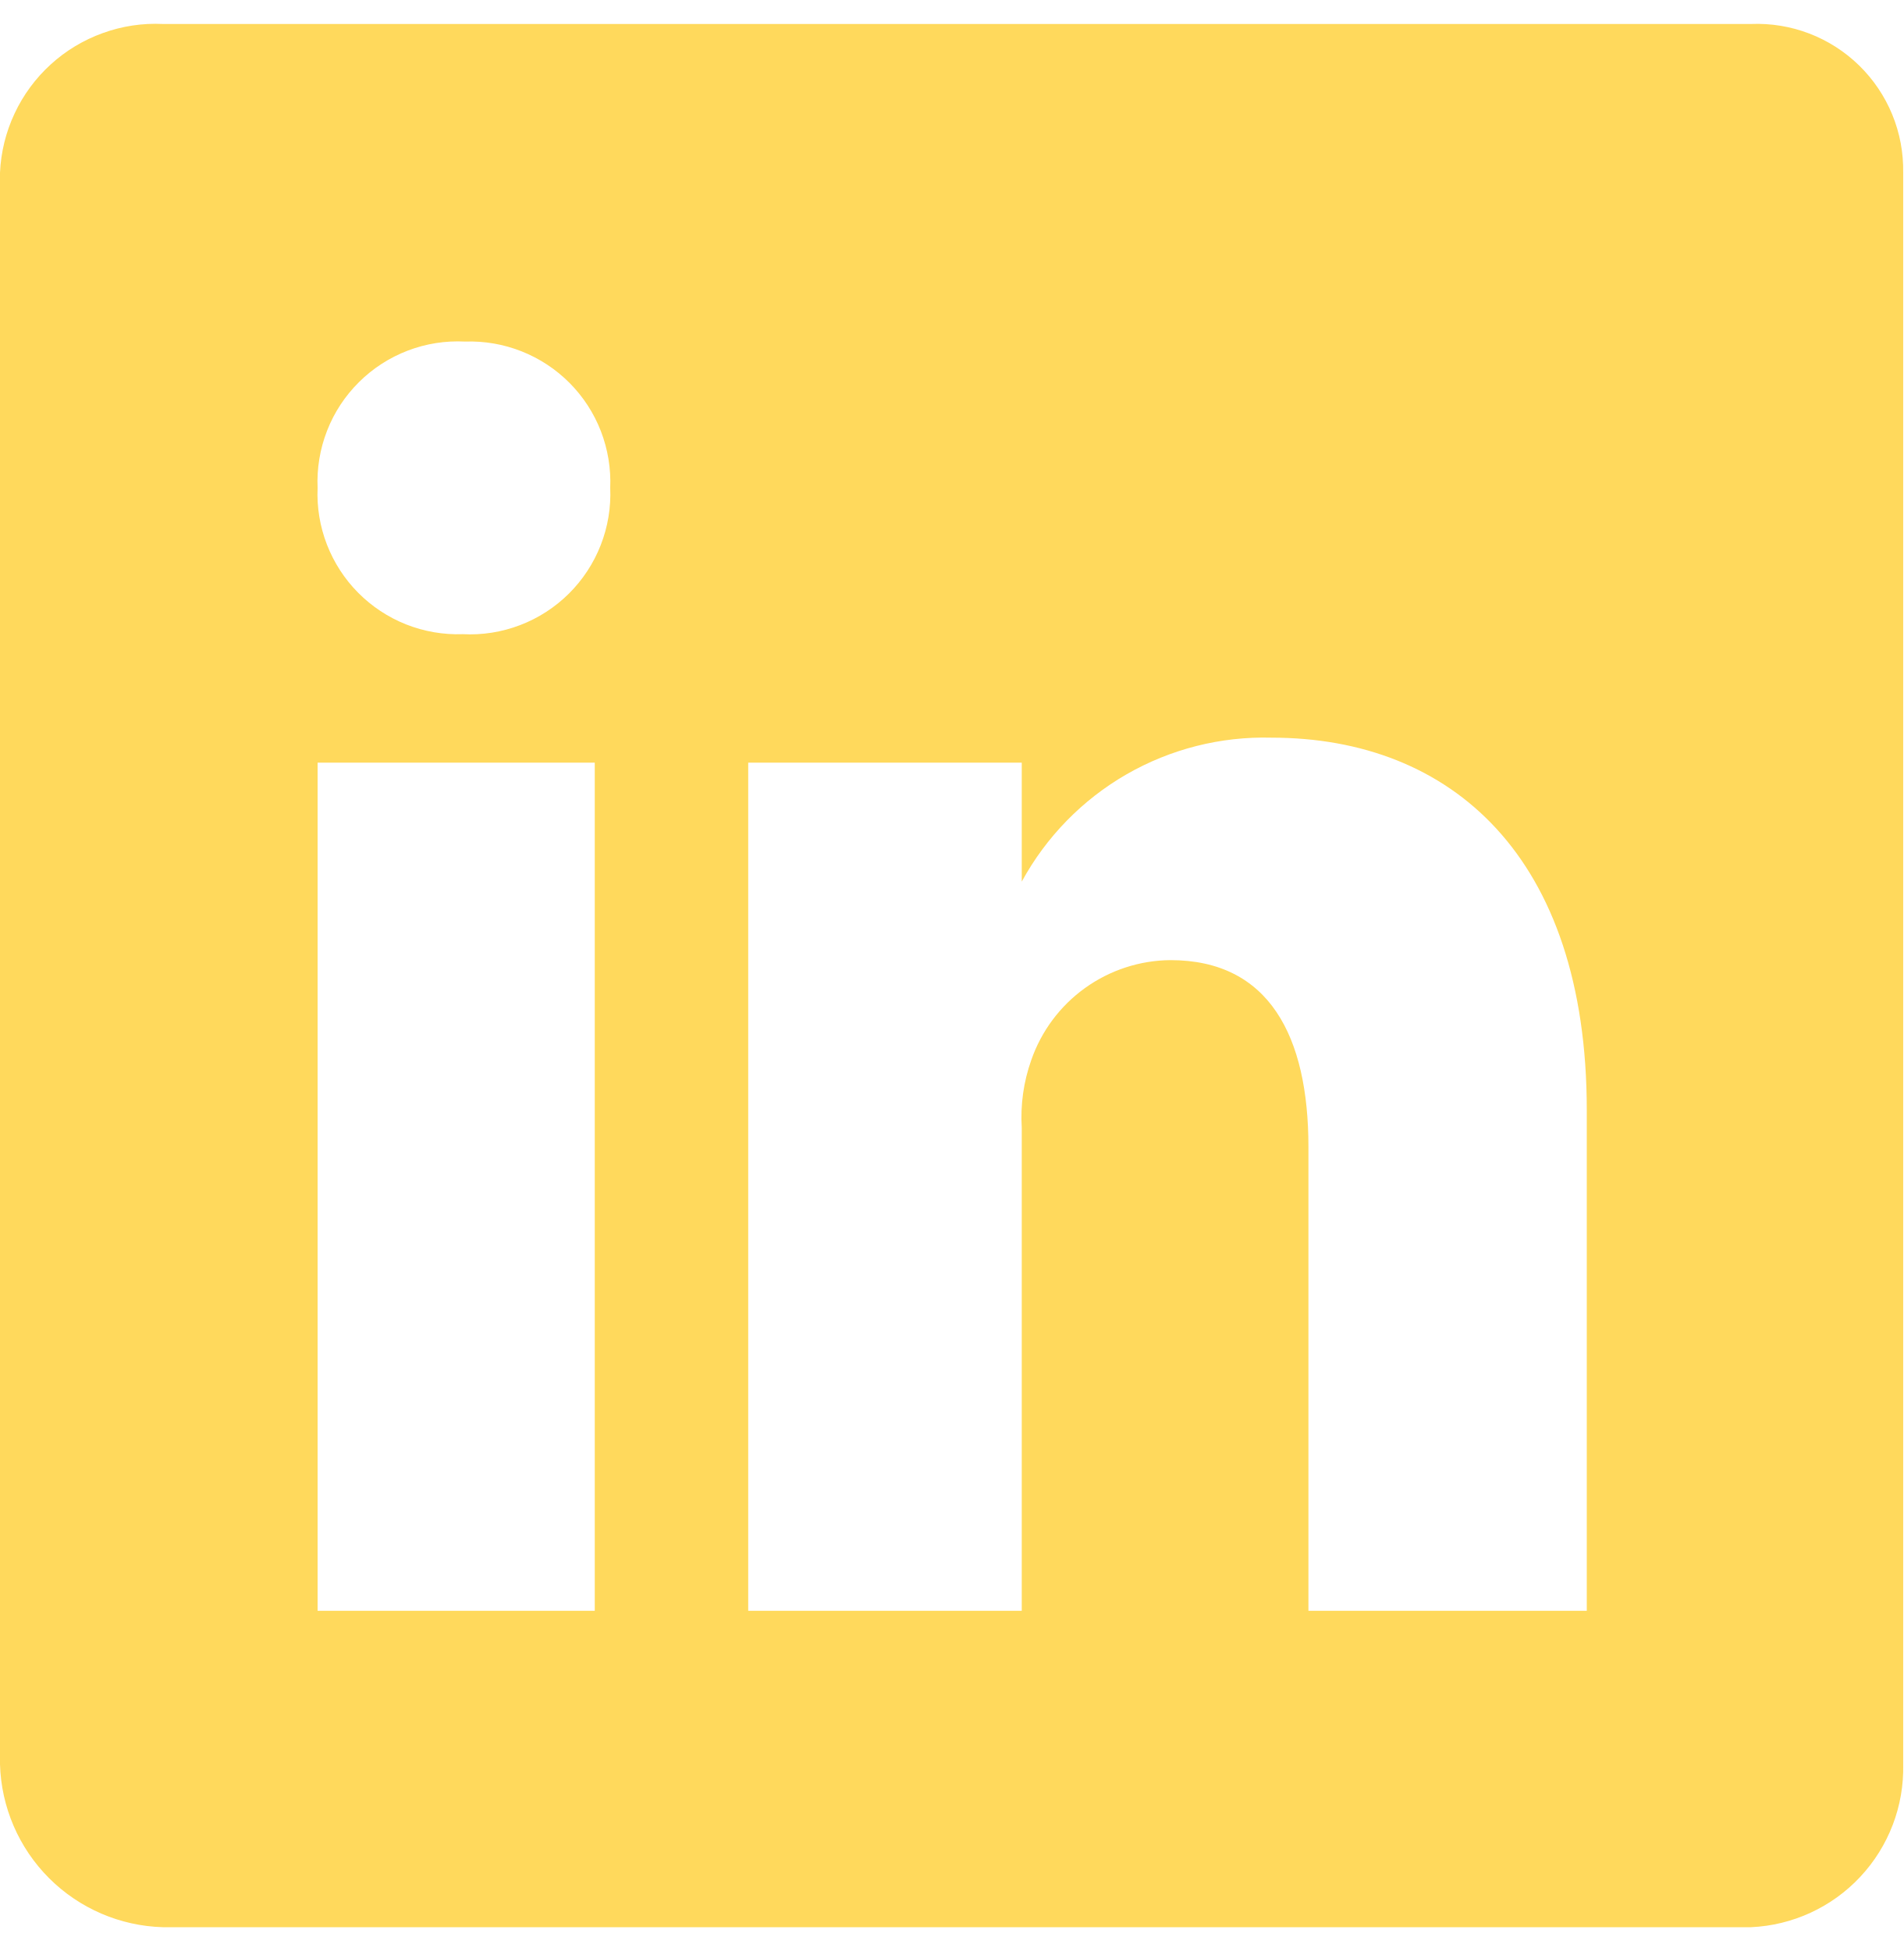
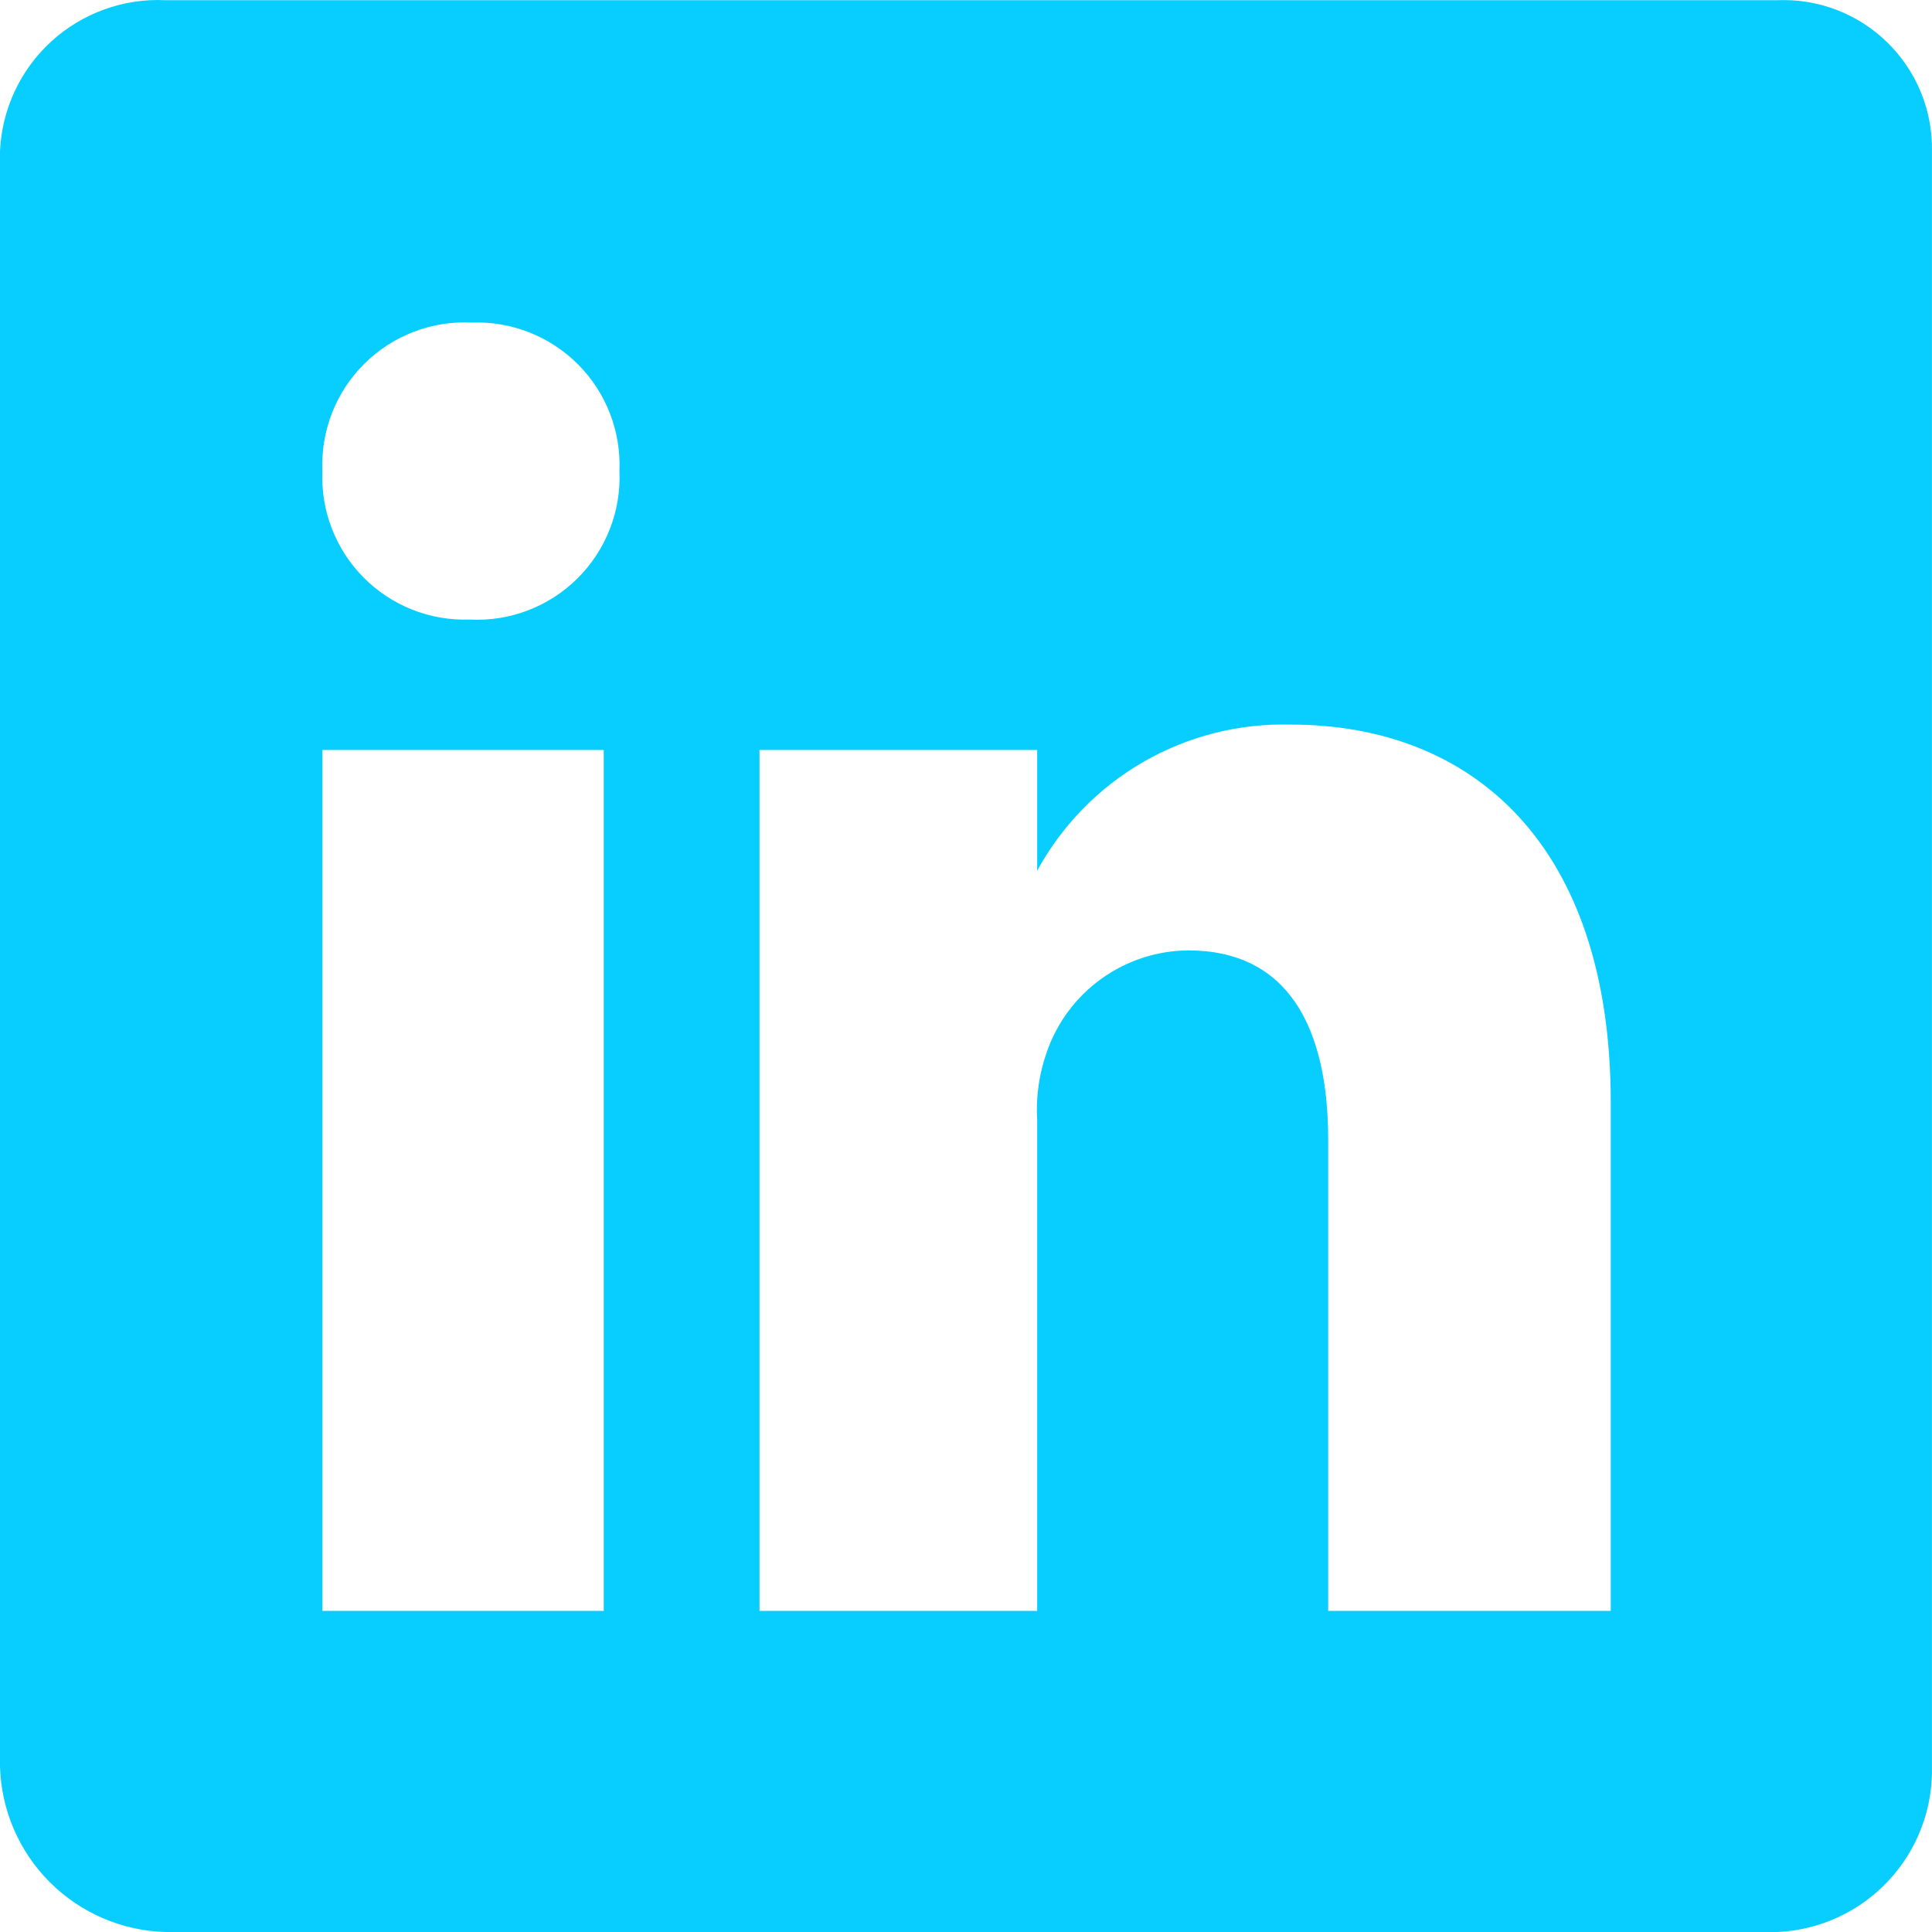
- <svg xmlns="http://www.w3.org/2000/svg" width="40" height="41" viewBox="0 0 40 41" fill="none">
-   <path d="M36.799 0.504H3.425C2.995 0.483 2.565 0.548 2.16 0.695C1.755 0.841 1.382 1.065 1.064 1.356C0.746 1.646 0.488 1.996 0.306 2.386C0.123 2.776 0.019 3.198 0 3.628V37.075C0.025 37.975 0.394 38.832 1.031 39.469C1.668 40.106 2.525 40.475 3.425 40.5H36.799C37.674 40.461 38.5 40.081 39.098 39.44C39.696 38.8 40.02 37.951 39.999 37.075V3.628C40.006 3.21 39.928 2.794 39.769 2.407C39.609 2.019 39.373 1.669 39.073 1.376C38.773 1.083 38.417 0.855 38.026 0.705C37.635 0.555 37.218 0.487 36.799 0.504ZM12.5 33.851H6.675V16.027H12.5V33.851ZM9.725 13.327C9.318 13.342 8.913 13.271 8.535 13.122C8.157 12.972 7.814 12.745 7.528 12.457C7.241 12.168 7.018 11.823 6.871 11.444C6.724 11.065 6.657 10.659 6.675 10.253C6.657 9.842 6.725 9.432 6.875 9.049C7.024 8.666 7.253 8.319 7.545 8.03C7.836 7.74 8.186 7.515 8.57 7.368C8.954 7.221 9.364 7.157 9.775 7.178C10.181 7.164 10.586 7.234 10.964 7.384C11.342 7.534 11.685 7.76 11.972 8.049C12.258 8.337 12.482 8.682 12.629 9.062C12.775 9.441 12.842 9.846 12.825 10.253C12.843 10.663 12.775 11.073 12.625 11.456C12.475 11.839 12.247 12.186 11.955 12.476C11.663 12.765 11.314 12.991 10.93 13.137C10.546 13.284 10.135 13.349 9.725 13.327ZM33.349 33.851H27.499V24.102C27.499 21.777 26.674 20.177 24.599 20.177C23.955 20.182 23.328 20.387 22.804 20.763C22.28 21.139 21.886 21.668 21.674 22.277C21.512 22.733 21.444 23.218 21.474 23.701V33.851H15.725V16.027H21.474V18.527C21.986 17.588 22.747 16.808 23.673 16.274C24.599 15.741 25.655 15.473 26.724 15.502C30.499 15.502 33.349 18.002 33.349 23.327V33.851Z" fill="#FFD95C" />
+ <svg xmlns="http://www.w3.org/2000/svg" width="40" height="40" viewBox="0 0 40 40" fill="none">
+   <path d="M36.799 0.004H3.425C2.995 -0.017 2.565 0.048 2.16 0.195C1.755 0.341 1.382 0.565 1.064 0.856C0.746 1.146 0.488 1.496 0.306 1.886C0.123 2.276 0.019 2.698 0 3.128V36.575C0.025 37.475 0.394 38.332 1.031 38.969C1.668 39.606 2.525 39.975 3.425 40H36.799C37.674 39.961 38.5 39.581 39.098 38.94C39.696 38.3 40.02 37.451 39.999 36.575V3.128C40.006 2.71 39.928 2.294 39.769 1.907C39.609 1.519 39.373 1.169 39.073 0.876C38.773 0.583 38.417 0.355 38.026 0.205C37.635 0.055 37.218 -0.013 36.799 0.004ZM12.5 33.351H6.675V15.527H12.5V33.351ZM9.725 12.827C9.318 12.842 8.913 12.771 8.535 12.622C8.157 12.472 7.814 12.245 7.528 11.957C7.241 11.668 7.018 11.323 6.871 10.944C6.724 10.565 6.657 10.159 6.675 9.753C6.657 9.342 6.725 8.932 6.875 8.549C7.024 8.166 7.253 7.819 7.545 7.53C7.836 7.24 8.186 7.015 8.57 6.868C8.954 6.721 9.364 6.657 9.775 6.678C10.181 6.664 10.586 6.734 10.964 6.884C11.342 7.034 11.685 7.26 11.972 7.549C12.258 7.837 12.482 8.182 12.629 8.562C12.775 8.941 12.842 9.346 12.825 9.753C12.843 10.163 12.775 10.573 12.625 10.956C12.475 11.339 12.247 11.686 11.955 11.976C11.663 12.265 11.314 12.491 10.93 12.637C10.546 12.784 10.135 12.849 9.725 12.827ZM33.349 33.351H27.499V23.602C27.499 21.277 26.674 19.677 24.599 19.677C23.955 19.682 23.328 19.887 22.804 20.263C22.28 20.639 21.886 21.168 21.674 21.777C21.512 22.233 21.444 22.718 21.474 23.201V33.351H15.725V15.527H21.474V18.027C21.986 17.088 22.747 16.308 23.673 15.774C24.599 15.241 25.655 14.973 26.724 15.002C30.499 15.002 33.349 17.502 33.349 22.827V33.351Z" fill="#08CEFF" />
</svg>
